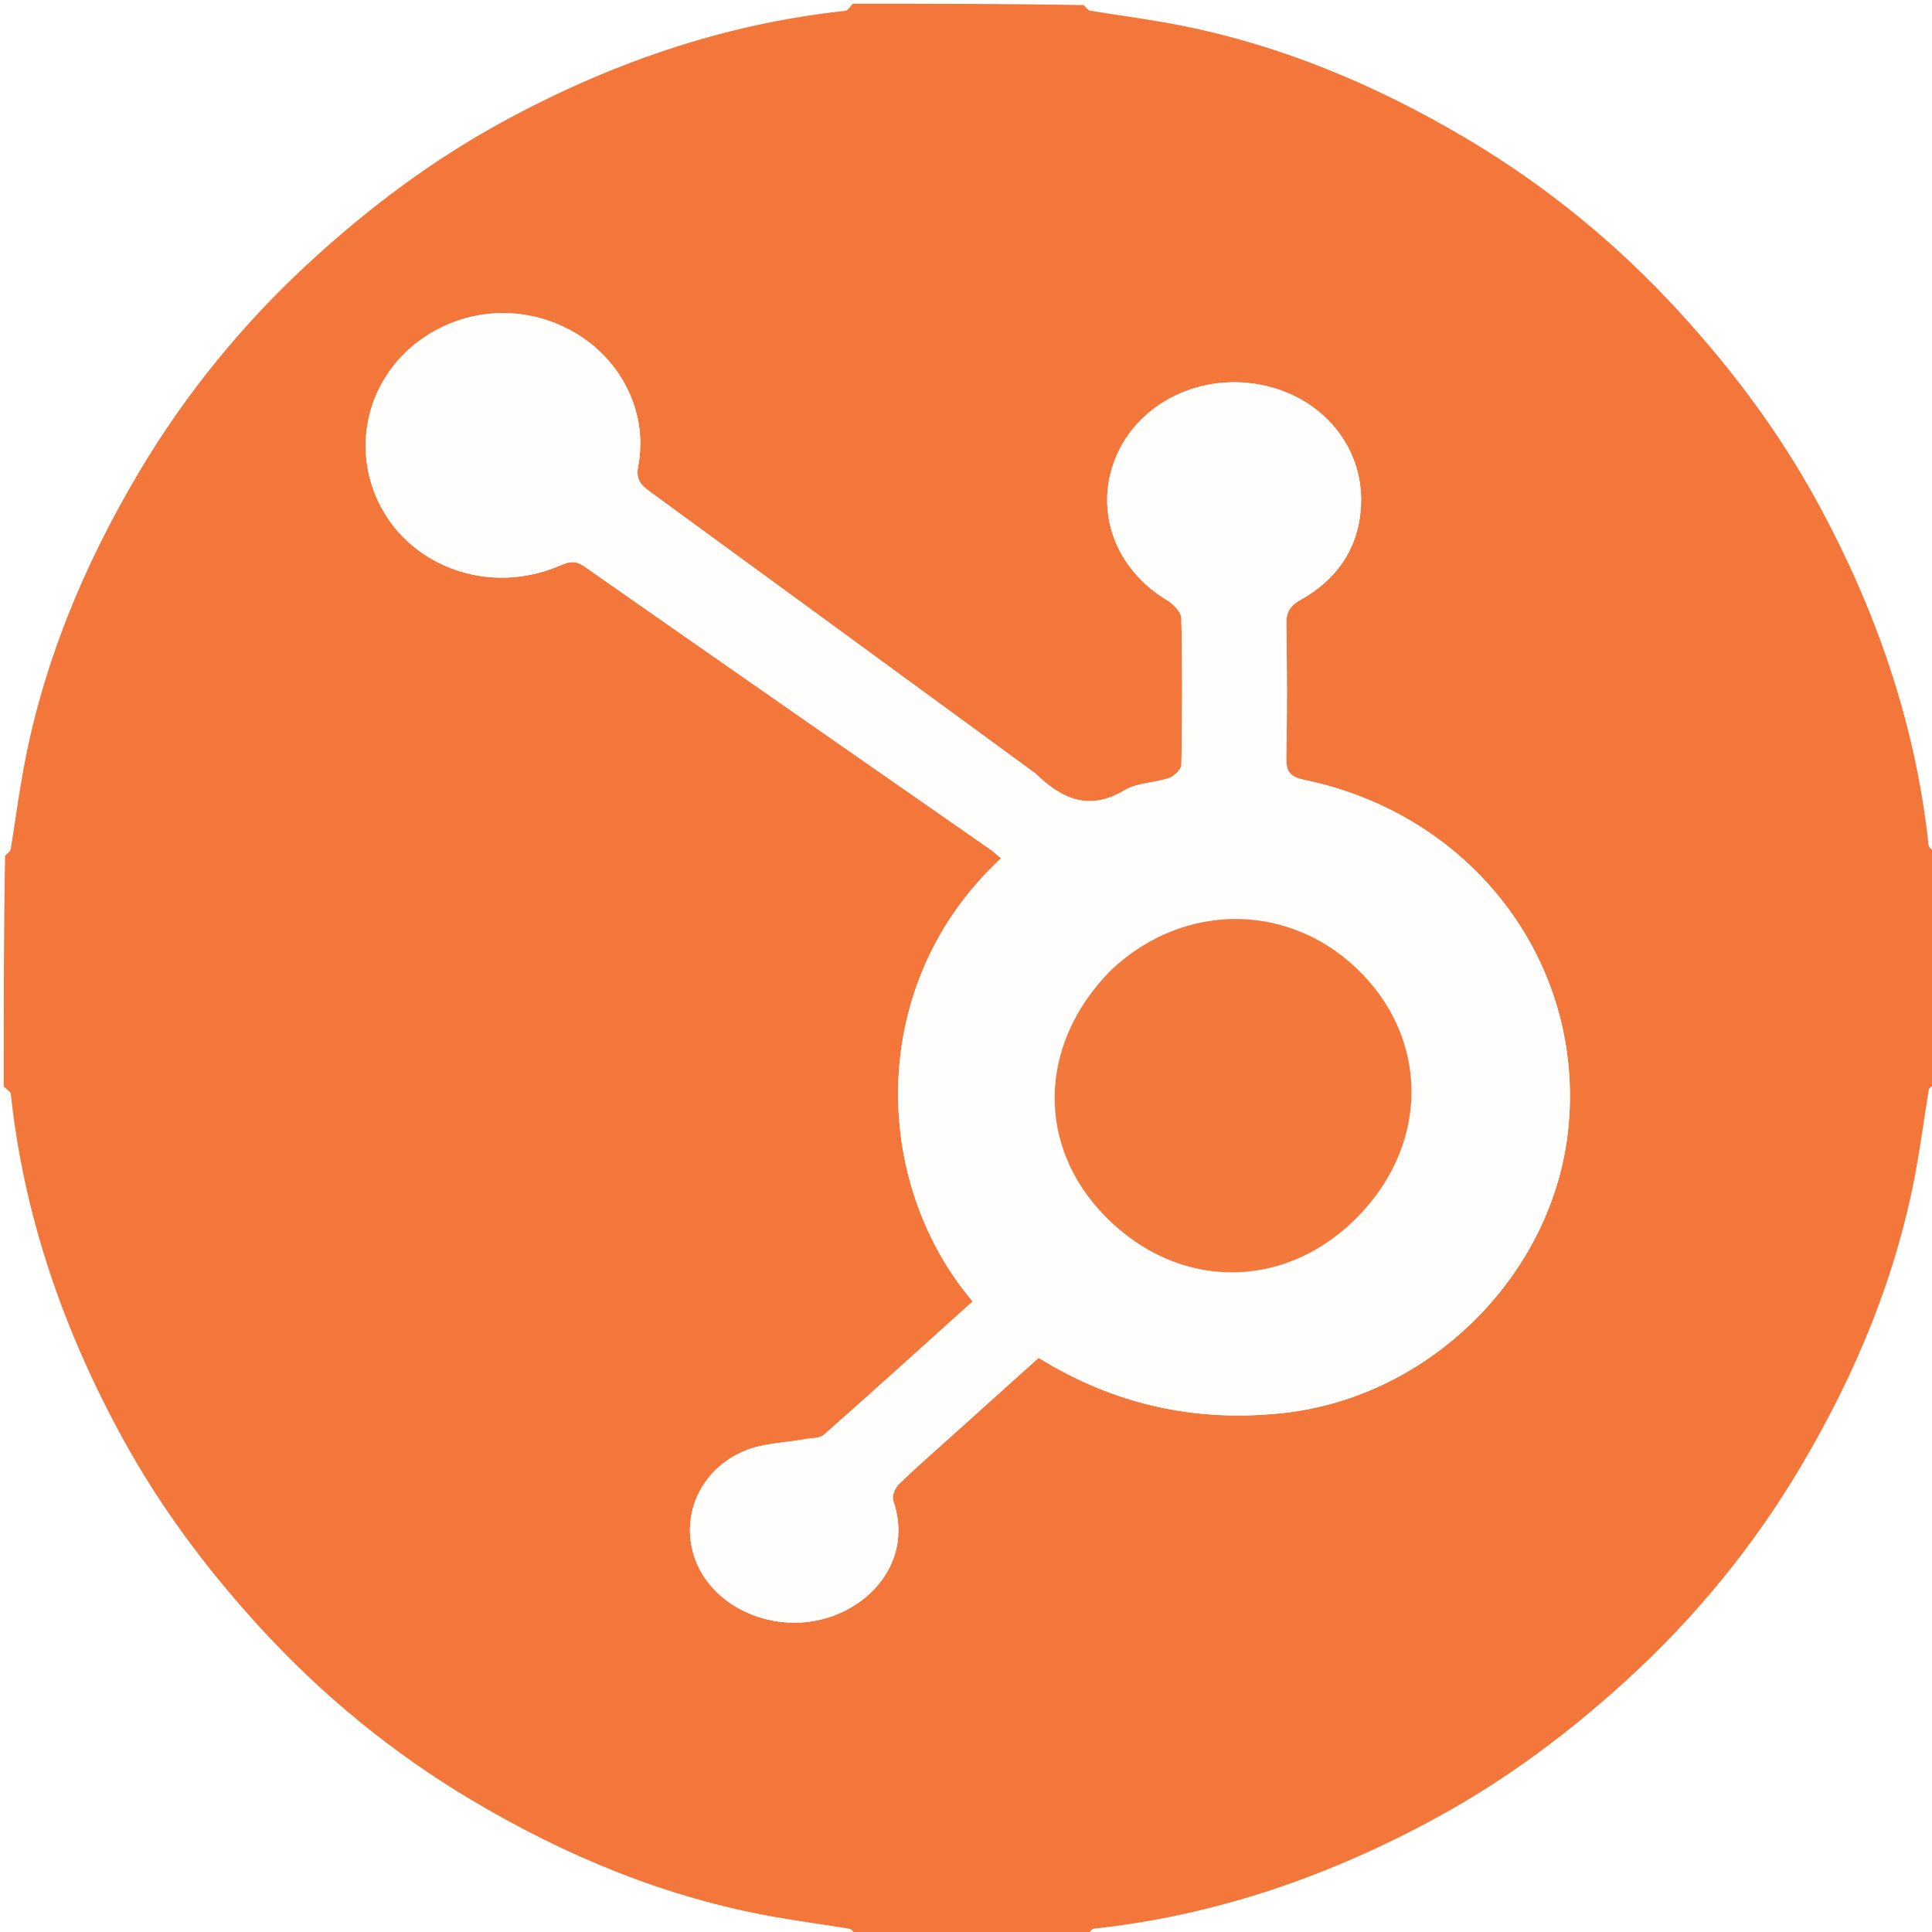
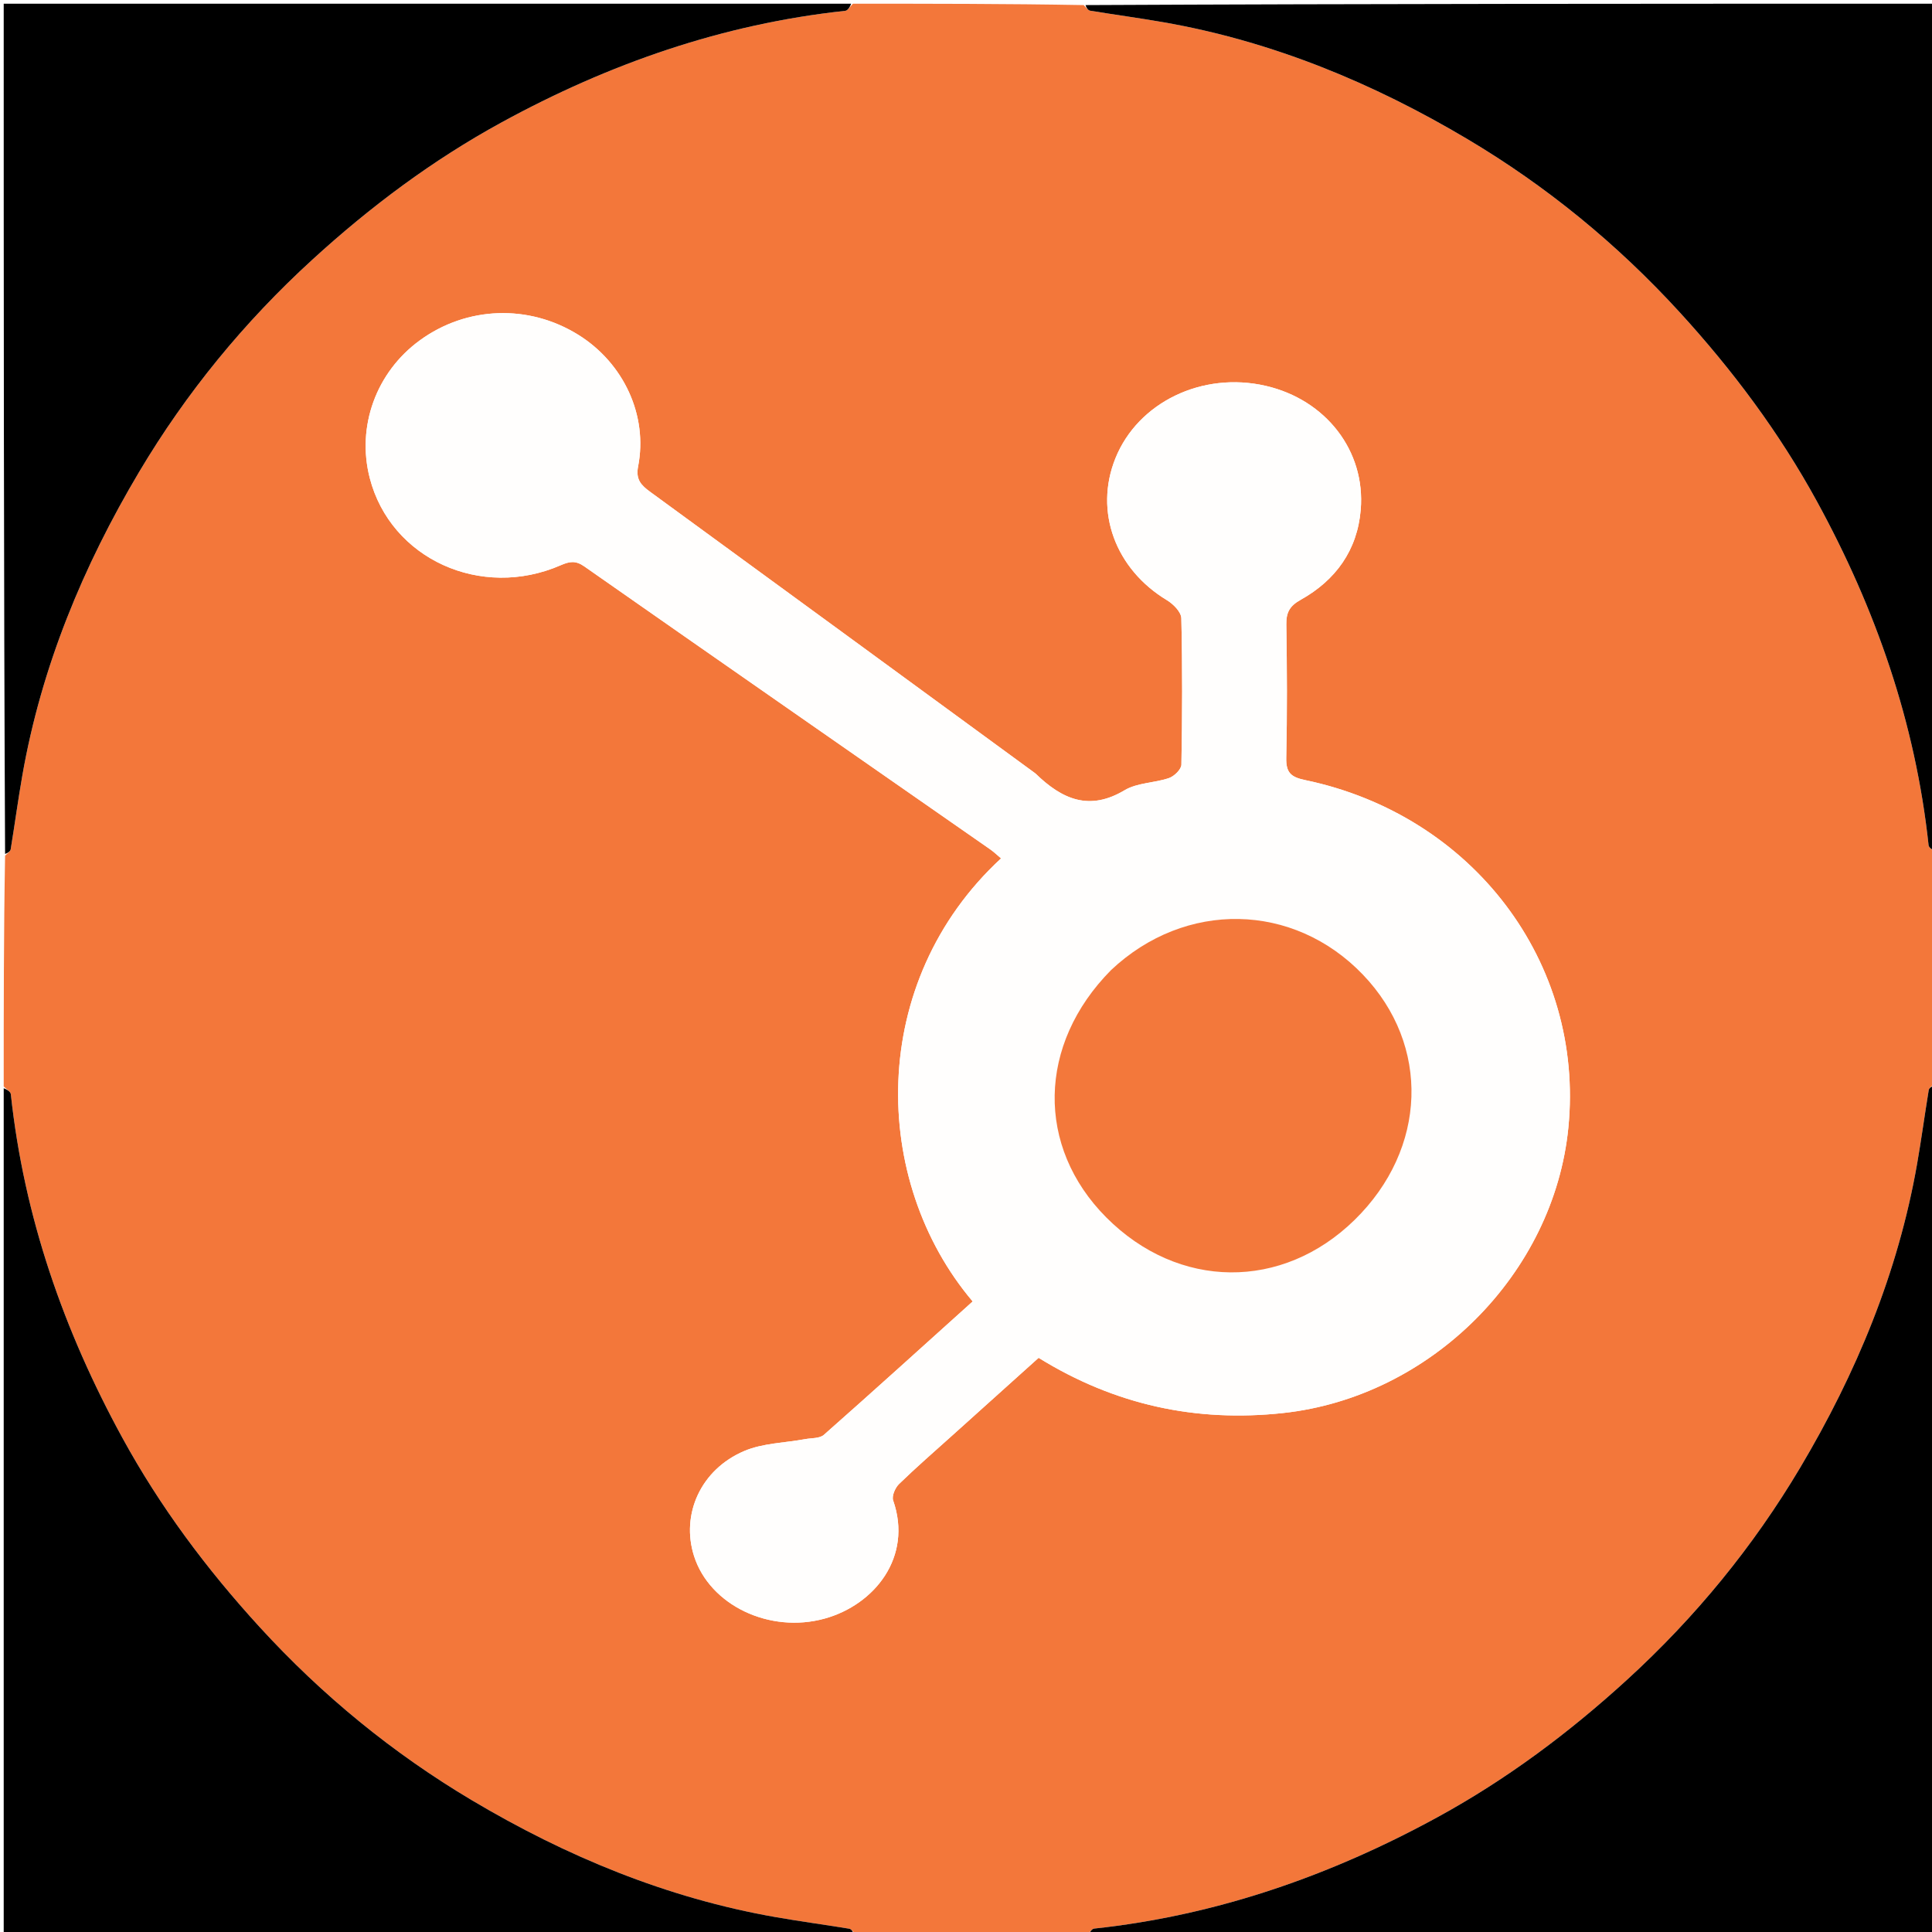
<svg xmlns="http://www.w3.org/2000/svg" version="1.1" id="Layer_1" x="0px" y="0px" width="100%" viewBox="0 0 521 521" enable-background="new 0 0 521 521" xml:space="preserve">
  <path fill="#F3773A" opacity="1" stroke="none" d=" M230,1   C250.688,1 271.375,1 292.256,1.371   C292.963,2.136 293.434,2.793 293.998,2.885   C300.6,3.97 307.235,4.858 313.824,6.011   C343.195,11.151 370.343,22.419 395.765,37.536   C417.056,50.197 436.13,65.805 452.978,84.231   C467.293,99.888 479.842,116.686 489.98,135.226   C505.821,164.197 516.541,194.911 520.082,227.927   C520.162,228.678 521.336,229.312 522,230   C522,250.688 522,271.375 521.629,292.256   C520.864,292.963 520.207,293.434 520.115,293.997   C519.03,300.599 518.14,307.233 516.99,313.823   C511.86,343.2 500.571,370.343 485.46,395.769   C472.805,417.062 457.198,436.136 438.767,452.977   C423.106,467.288 406.307,479.832 387.764,489.976   C358.793,505.824 328.082,516.529 295.073,520.082   C294.322,520.163 293.688,521.336 293,522   C272.312,522 251.625,522 230.744,521.629   C230.037,520.864 229.566,520.207 229.002,520.115   C222.4,519.03 215.765,518.143 209.176,516.989   C179.805,511.848 152.656,500.583 127.235,485.464   C105.944,472.802 86.871,457.191 70.019,438.768   C55.7,423.113 43.159,406.31 33.02,387.772   C17.175,358.803 6.462,328.087 2.918,295.073   C2.837,294.322 1.664,293.688 1,293   C1,272.312 1,251.625 1.371,230.744   C2.136,230.037 2.793,229.566 2.885,229.002   C3.97,222.4 4.857,215.765 6.011,209.176   C11.151,179.805 22.417,152.657 37.536,127.236   C50.198,105.945 65.804,86.869 84.232,70.022   C99.89,55.707 116.688,43.158 135.228,33.019   C164.198,17.178 194.912,6.46 227.927,2.918   C228.678,2.837 229.312,1.664 230,1  M279.066,208.456   C244.504,183.181 209.951,157.893 175.36,132.657   C172.935,130.887 171.377,129.355 172.076,125.787   C174.771,112.035 168.181,97.91 155.968,90.3   C142.592,81.965 125.865,82.551 113.192,91.798   C101.425,100.383 96.111,115.037 99.719,128.948   C105.361,150.698 129.666,161.824 151.238,152.413   C153.592,151.387 155.235,151.111 157.552,152.732   C193.997,178.234 230.526,203.616 267.025,229.042   C268.054,229.758 268.963,230.647 269.958,231.48   C233.891,264.795 234.717,318.366 262.3,350.957   C248.957,362.971 235.645,375.042 222.174,386.933   C221.036,387.938 218.84,387.77 217.125,388.088   C211.624,389.108 205.717,389.156 200.696,391.294   C188.93,396.303 183.582,408.4 187.159,419.611   C191.383,432.854 207.518,440.613 222.426,436.47   C235.833,432.746 246.184,419.859 240.849,404.606   C240.438,403.429 241.408,401.194 242.448,400.184   C247.108,395.661 252.021,391.398 256.851,387.051   C264.624,380.055 272.403,373.066 280.081,366.163   C300.638,378.883 322.5,383.591 346.004,381.051   C385.823,376.748 419.083,343.477 422.946,304.019   C427.292,259.636 397.222,219.82 351.961,210.365   C348.094,209.558 346.772,208.355 346.861,204.356   C347.125,192.365 347.071,180.361 346.88,168.367   C346.828,165.108 347.831,163.38 350.743,161.752   C360.191,156.47 366.04,148.398 366.948,137.447   C368.264,121.571 357.536,107.802 341.346,104.055   C324.252,100.099 306.88,108.47 300.788,123.6   C295.019,137.926 300.774,153.478 314.713,161.872   C316.412,162.895 318.526,165.045 318.566,166.718   C318.882,179.874 318.832,193.043 318.587,206.203   C318.563,207.467 316.66,209.329 315.251,209.814   C311.333,211.162 306.691,211.055 303.275,213.096   C293.861,218.72 286.544,215.715 279.066,208.456  z" />
+   <path fill="#000000" opacity="1" stroke="none" d=" M229.531,1   C229.312,1.664 228.678,2.837 227.927,2.918   C194.912,6.46 164.198,17.178 135.228,33.019   C116.688,43.158 99.89,55.707 84.232,70.022   C65.804,86.869 50.198,105.945 37.536,127.236   C22.417,152.657 11.151,179.805 6.011,209.176   C4.857,215.765 3.97,222.4 2.885,229.002   C2.793,229.566 2.136,230.037 1.371,230.275   C1,153.74 1,77.479 1,1   C77.021,1 153.042,1 229.531,1  z" />
+   <path fill="#000000" opacity="1" stroke="none" d=" M522,229.531   C521.336,229.312 520.162,228.678 520.082,227.927   C516.541,194.911 505.821,164.197 489.98,135.226   C479.842,116.686 467.293,99.888 452.978,84.231   C436.13,65.805 417.056,50.197 395.765,37.536   C370.343,22.419 343.195,11.151 313.824,6.011   C307.235,4.858 300.6,3.97 293.998,2.885   C293.434,2.793 292.963,2.136 292.725,1.371   C369.26,1 445.521,1 522,1   C522,77.021 522,153.042 522,229.531  z" />
+   <path fill="#000000" opacity="1" stroke="none" d=" M1,293.469   C1.664,293.688 2.837,294.322 2.918,295.073   C6.462,328.087 17.175,358.803 33.02,387.772   C43.159,406.31 55.7,423.113 70.019,438.768   C86.871,457.191 105.944,472.802 127.235,485.464   C152.656,500.583 179.805,511.848 209.176,516.989   C215.765,518.143 222.4,519.03 229.002,520.115   C229.566,520.207 230.037,520.864 230.275,521.629   C153.74,522 77.479,522 1,522   C1,445.979 1,369.958 1,293.469  z" />
+   <path fill="#000000" opacity="1" stroke="none" d=" M293.469,522   C293.688,521.336 294.322,520.163 295.073,520.082   C328.082,516.529 358.793,505.824 387.764,489.976   C406.307,479.832 423.106,467.288 438.767,452.977   C457.198,436.136 472.805,417.062 485.46,395.769   C500.571,370.343 511.86,343.2 516.99,313.823   C518.14,307.233 519.03,300.599 520.115,293.997   C520.207,293.434 520.864,292.963 521.629,292.725   C522,369.26 522,445.521 522,522   C445.979,522 369.958,522 293.469,522  z" />
  <path fill="#FFFEFD" opacity="1" stroke="none" d=" M279.352,208.674   C286.544,215.715 293.861,218.72 303.275,213.096   C306.691,211.055 311.333,211.162 315.251,209.814   C316.66,209.329 318.563,207.467 318.587,206.203   C318.832,193.043 318.882,179.874 318.566,166.718   C318.526,165.045 316.412,162.895 314.713,161.872   C300.774,153.478 295.019,137.926 300.788,123.6   C306.88,108.47 324.252,100.099 341.346,104.055   C357.536,107.802 368.264,121.571 366.948,137.447   C366.04,148.398 360.191,156.47 350.743,161.752   C347.831,163.38 346.828,165.108 346.88,168.367   C347.071,180.361 347.125,192.365 346.861,204.356   C346.772,208.355 348.094,209.558 351.961,210.365   C397.222,219.82 427.292,259.636 422.946,304.019   C419.083,343.477 385.823,376.748 346.004,381.051   C322.5,383.591 300.638,378.883 280.081,366.163   C272.403,373.066 264.624,380.055 256.851,387.051   C252.021,391.398 247.108,395.661 242.448,400.184   C241.408,401.194 240.438,403.429 240.849,404.606   C246.184,419.859 235.833,432.746 222.426,436.47   C207.518,440.613 191.383,432.854 187.159,419.611   C183.582,408.4 188.93,396.303 200.696,391.294   C205.717,389.156 211.624,389.108 217.125,388.088   C218.84,387.77 221.036,387.938 222.174,386.933   C235.645,375.042 248.957,362.971 262.3,350.957   C234.717,318.366 233.891,264.795 269.958,231.48   C268.963,230.647 268.054,229.758 267.025,229.042   C230.526,203.616 193.997,178.234 157.552,152.732   C155.235,151.111 153.592,151.387 151.238,152.413   C129.666,161.824 105.361,150.698 99.719,128.948   C96.111,115.037 101.425,100.383 113.192,91.798   C125.865,82.551 142.592,81.965 155.968,90.3   C168.181,97.91 174.771,112.035 172.076,125.787   C171.377,129.355 172.935,130.887 175.36,132.657   C209.951,157.893 244.504,183.181 279.352,208.674  M299.355,261.855   C279.773,281.662 279.348,309.243 298.332,328.304   C317.764,347.815 345.784,348.084 365.319,328.947   C384.883,309.783 385.805,281.869 367.504,262.802   C348.827,243.341 319.656,242.72 299.355,261.855  z" />
  <path fill="#F3783B" opacity="1" stroke="none" d=" M299.611,261.608   C319.656,242.72 348.827,243.341 367.504,262.802   C385.805,281.869 384.883,309.783 365.319,328.947   C345.784,348.084 317.764,347.815 298.332,328.304   C279.348,309.243 279.773,281.662 299.611,261.608  z" />
</svg>
